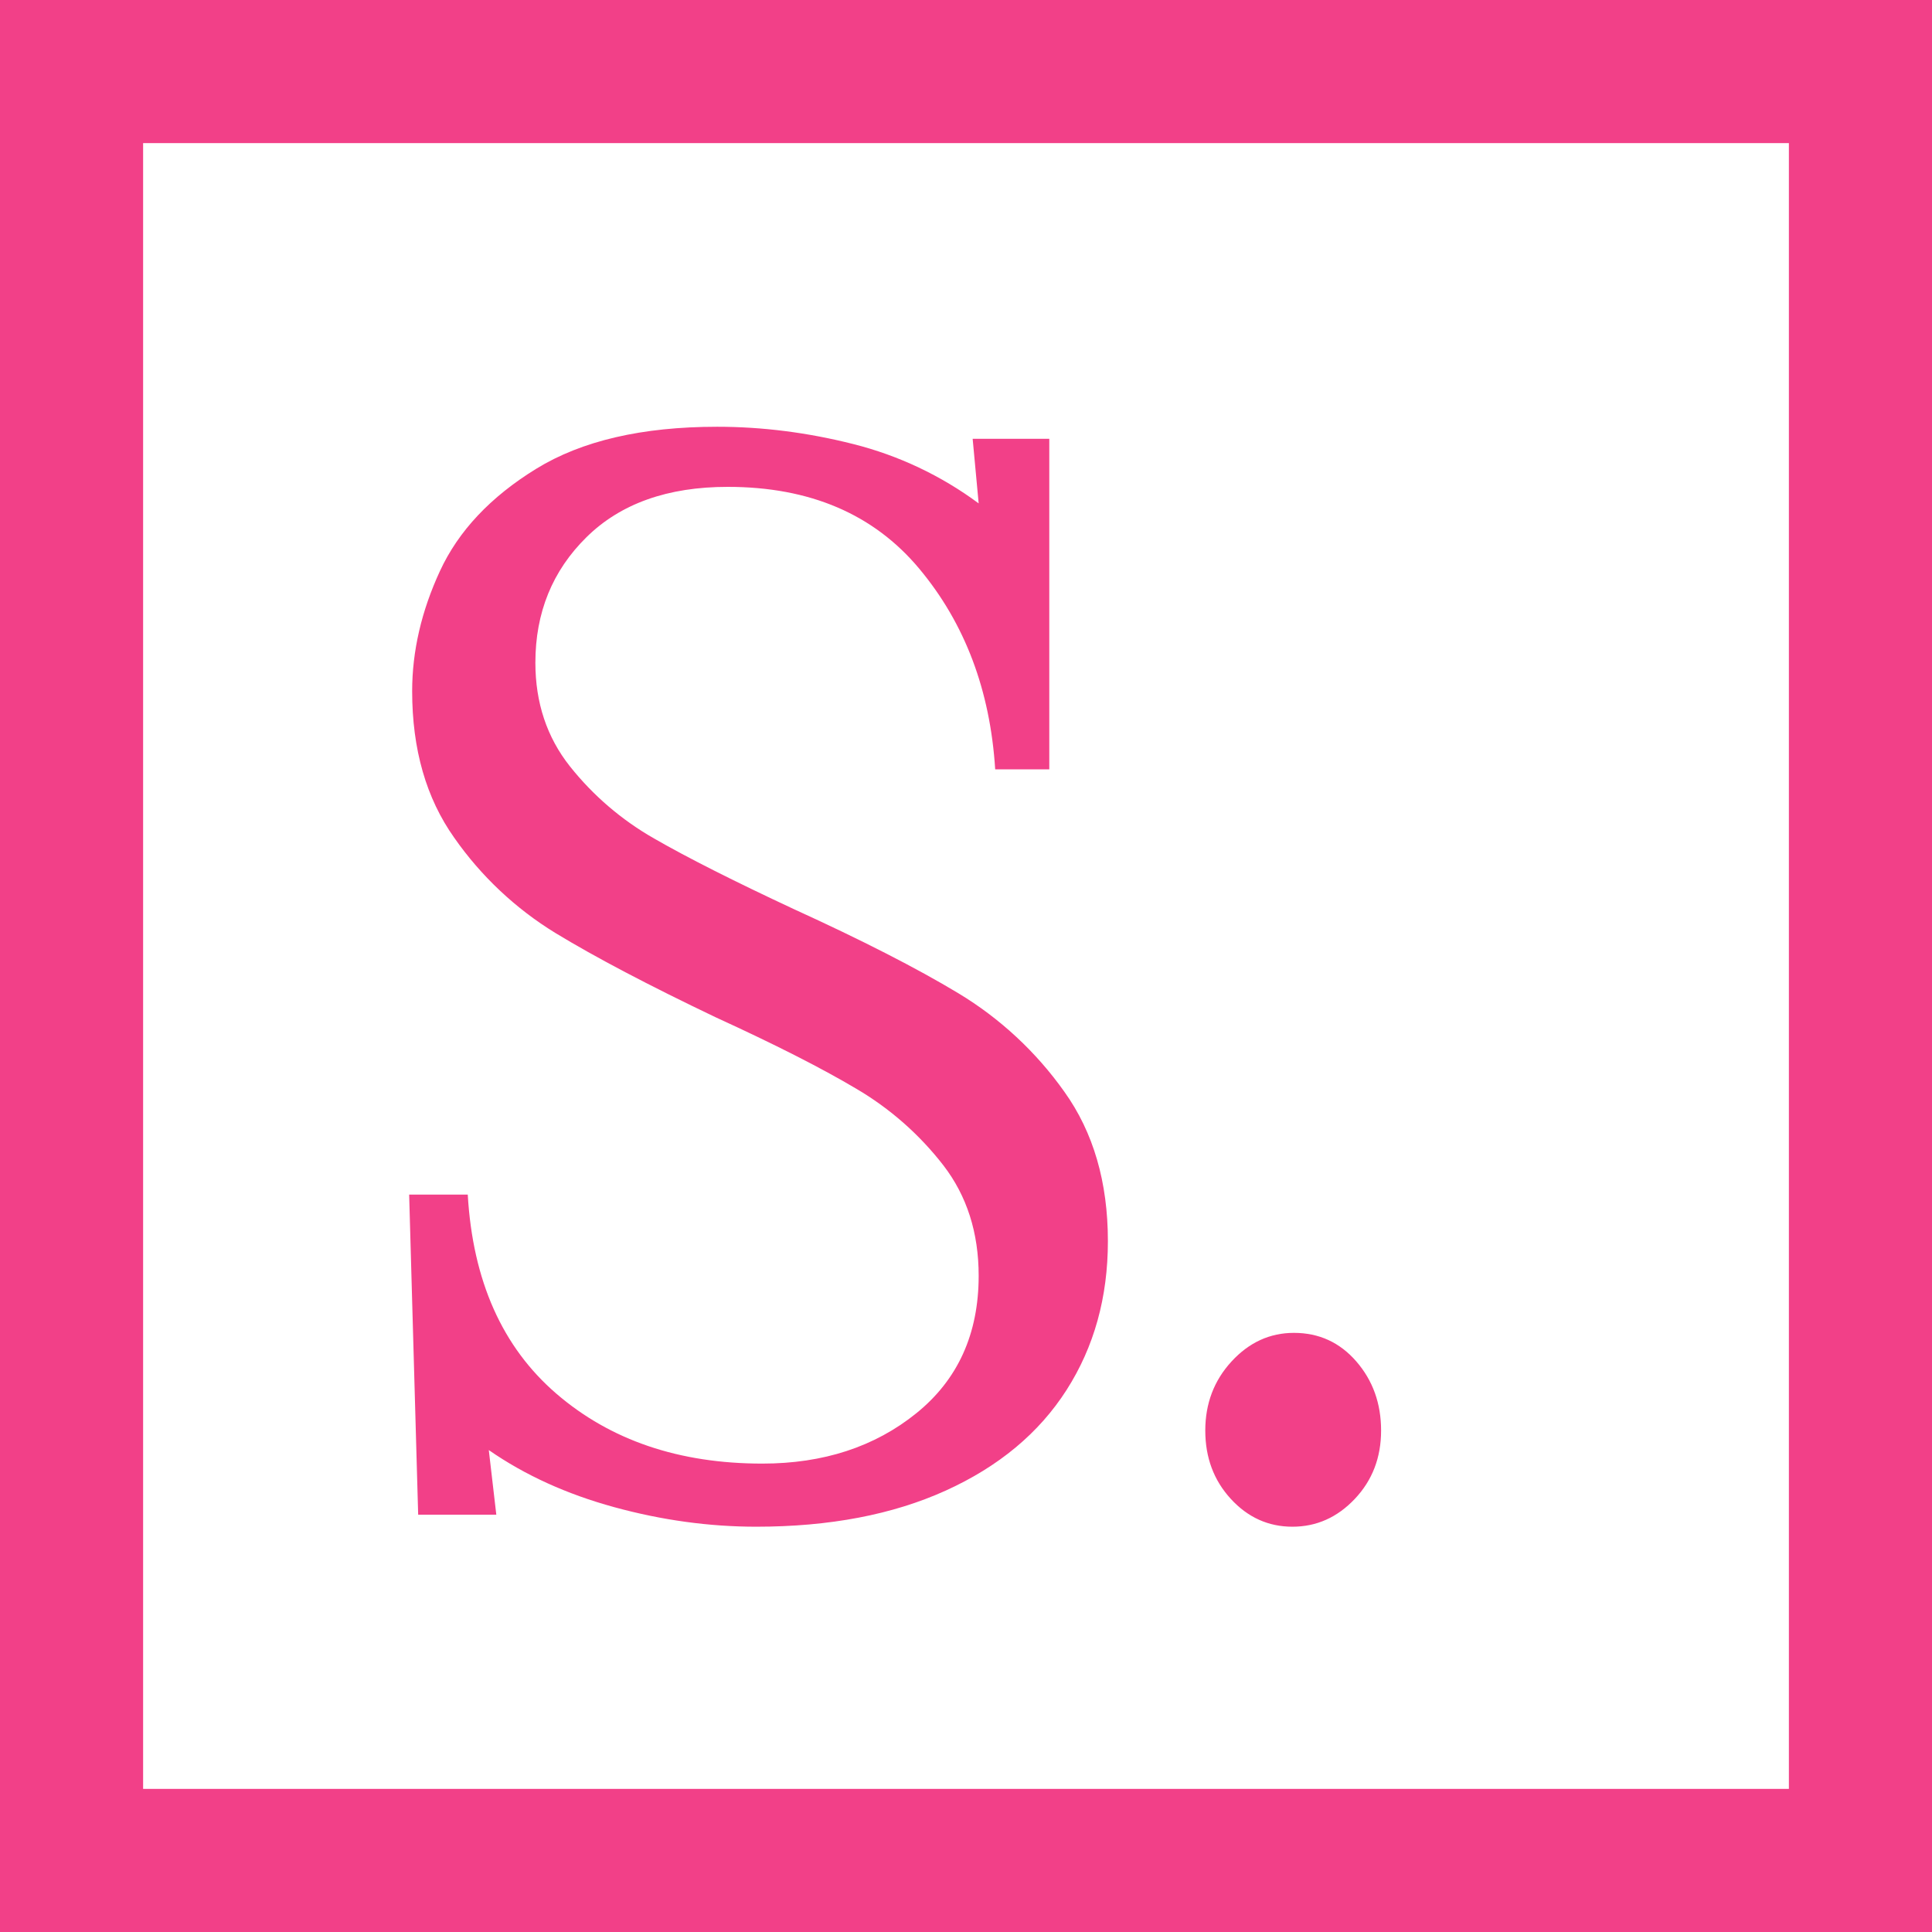
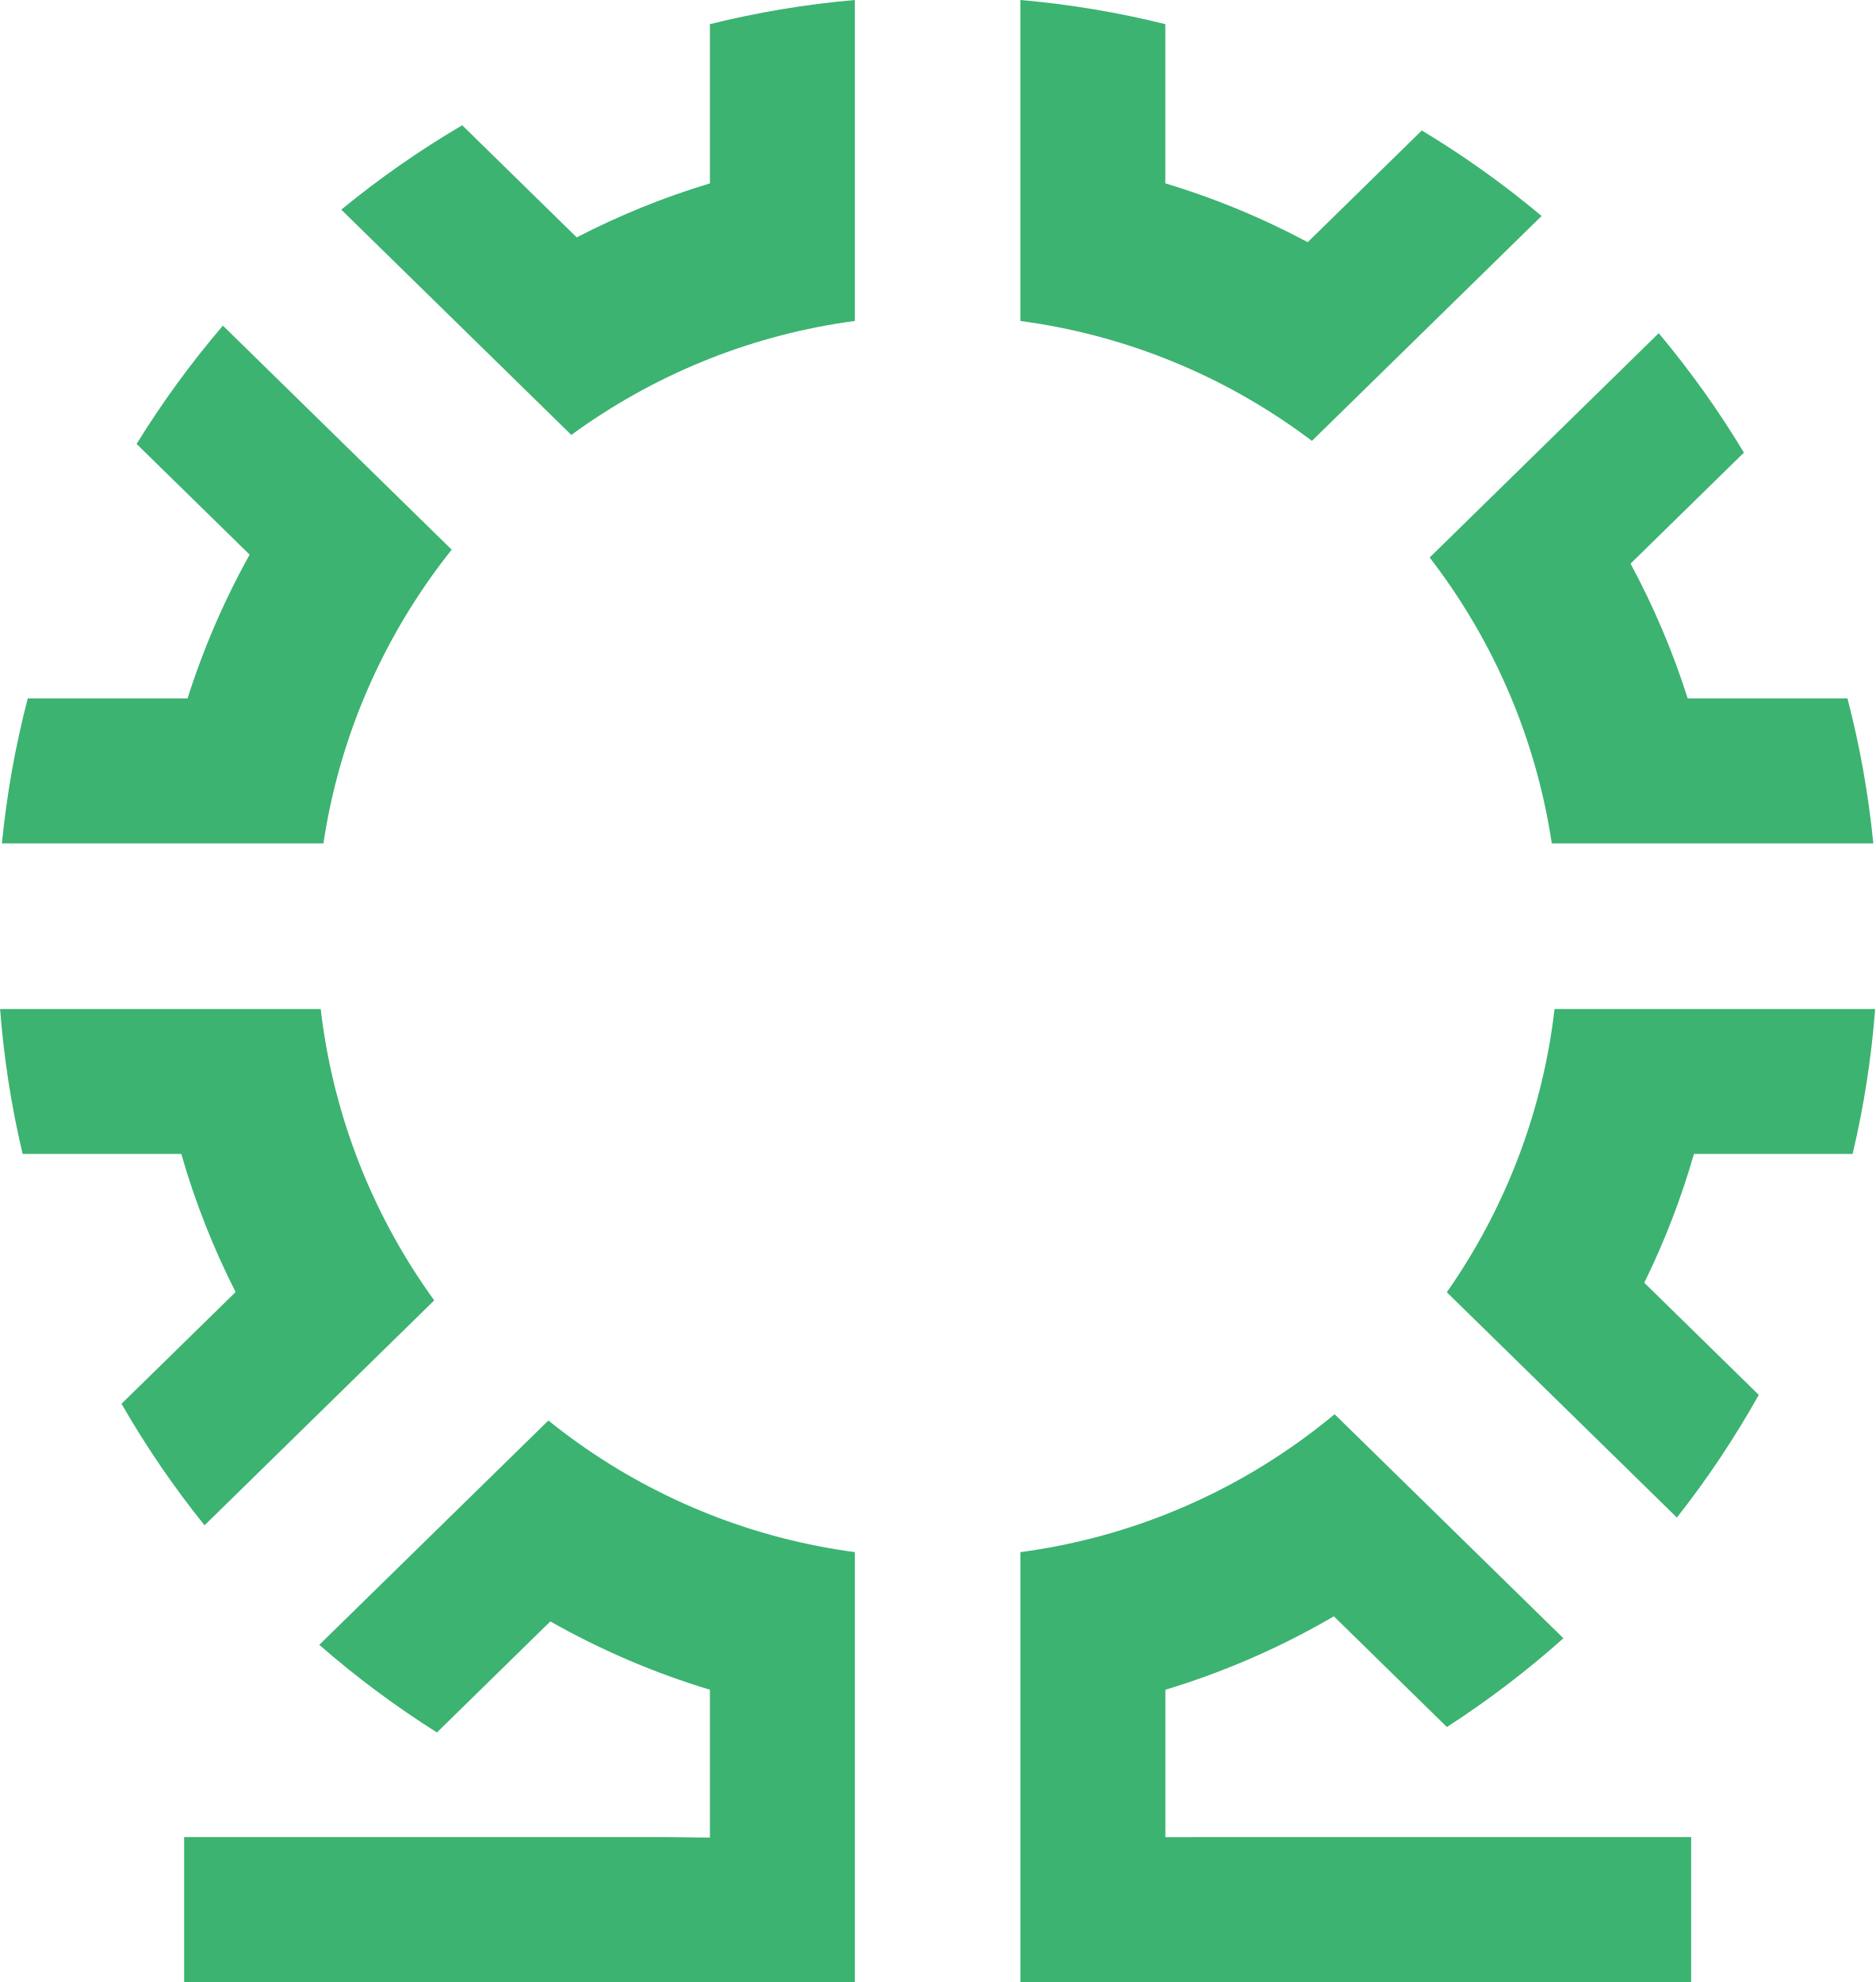
- <svg xmlns="http://www.w3.org/2000/svg" width="54" height="54">
-   <g fill="none" fill-rule="evenodd">
-     <path stroke="#f24088" stroke-width="4" d="M2 2h50v50H2z" />
-     <path fill="#f24088" d="M17.169 42.126c-1.33-.364-2.499-.896-3.507-1.596l.21 1.806h-2.184l-.252-8.946h1.638c.14 2.408.966 4.263 2.478 5.565 1.512 1.302 3.43 1.953 5.754 1.953 1.708 0 3.143-.469 4.305-1.407 1.162-.938 1.743-2.219 1.743-3.843 0-1.204-.329-2.233-.987-3.087a8.556 8.556 0 00-2.436-2.142c-.966-.574-2.275-1.239-3.927-1.995-1.876-.896-3.367-1.68-4.473-2.352a9.508 9.508 0 01-2.835-2.667c-.784-1.106-1.176-2.471-1.176-4.095 0-1.12.259-2.24.777-3.36.518-1.12 1.414-2.072 2.688-2.856 1.274-.784 2.961-1.176 5.061-1.176 1.26 0 2.527.161 3.801.483a9.982 9.982 0 013.507 1.659l-.168-1.806h2.142v9.24h-1.512c-.14-2.212-.847-4.081-2.121-5.607-1.274-1.526-3.059-2.289-5.355-2.289-1.68 0-2.996.469-3.948 1.407-.952.938-1.428 2.107-1.428 3.507 0 1.12.322 2.086.966 2.898a8.175 8.175 0 002.352 2.016c.924.532 2.226 1.19 3.906 1.974 1.904.868 3.437 1.652 4.599 2.352a9.894 9.894 0 012.961 2.751c.812 1.134 1.218 2.527 1.218 4.179 0 1.568-.385 2.954-1.155 4.158-.77 1.204-1.897 2.142-3.381 2.814-1.484.672-3.248 1.008-5.292 1.008-1.316 0-2.639-.182-3.969-.546zM34.402 41.895c-.476-.518-.714-1.155-.714-1.911s.245-1.4.735-1.932 1.071-.798 1.743-.798c.7 0 1.281.266 1.743.798.462.532.693 1.176.693 1.932s-.245 1.393-.735 1.911-1.071.777-1.743.777c-.672 0-1.246-.259-1.722-.777z" />
+ <svg xmlns="http://www.w3.org/2000/svg" xml:space="preserve" width="0.999in" height="1.056in" version="1.1" style="shape-rendering:geometricPrecision; text-rendering:geometricPrecision; image-rendering:optimizeQuality; fill-rule:evenodd; clip-rule:evenodd" viewBox="0 0 999.13 1056.26">
+   <defs>
+     <style type="text/css">
+    
+     .fil0 {fill:mediumseagreen}
+    
+   </style>
+   </defs>
+   <g id="Layer_x0020_1">
+     <g id="_2120302299040">
+       <path class="fil0" d="M543.68 827.17l0 88.88 0 82.17 0 58.04 77.23 0 189.27 0 90.91 0 0 -19.07 0 -58.16 -59.39 0 -110.37 0 -87.39 0 -23.02 0.03 0 -78.55c31.67,-9.56 61.76,-22.76 89.78,-39.13l60.23 58.99c21.94,-14.16 42.69,-29.98 62.09,-47.29l-58.6 -57.39 -63.32 -62.01c-20.26,16.84 -42.54,31.32 -66.46,43l-0.01 0c-7.74,3.79 -15.65,7.27 -23.72,10.45 -24.45,9.64 -50.33,16.46 -77.23,20.04z" />
+       <path class="fil0" d="M876.11 683.62c10.74,-21.88 19.63,-44.83 26.47,-68.66l84.55 0c5.94,-25.07 9.98,-50.87 12,-77.23l-82.09 0 -88.74 0c-3.12,26.86 -9.46,52.74 -18.61,77.23 -0.33,0.88 -0.66,1.76 -1,2.63 -9.72,25.35 -22.46,49.18 -37.8,71.09l63.74 62.42 58.86 57.64c16.18,-20.56 30.78,-42.4 43.63,-65.37l-61.01 -59.76z" />
+       <path class="fil0" d="M899.25 372.22c-7.95,-25.05 -18.18,-49.08 -30.46,-71.84l60.41 -59.17c-13.48,-22.42 -28.67,-43.69 -45.39,-63.65l-58.65 57.44 -63.41 62.11c16.14,20.92 29.83,43.82 40.65,68.28 1,2.26 1.98,4.54 2.93,6.83 10.14,24.41 17.44,50.29 21.49,77.23l89.05 0 82.28 0c-2.6,-26.4 -7.24,-52.2 -13.77,-77.23l-85.14 0z" />
+       <path class="fil0" d="M696.78 129.07c-24,-12.82 -49.39,-23.37 -75.88,-31.36l0 -84.83c-25.05,-6.24 -50.85,-10.58 -77.23,-12.88l0 82.18 0 88.88c26.9,3.59 52.78,10.4 77.23,20.04 2.96,1.17 5.91,2.38 8.83,3.63 24.8,10.62 48.04,24.18 69.28,40.24l63.61 -62.3 58.78 -57.57c-20.02,-16.78 -41.35,-32.04 -63.84,-45.57l-60.79 59.54z" />
+       <path class="fil0" d="M378.22 97.72c-24.7,7.45 -48.43,17.13 -70.97,28.78l-61.01 -59.75c-22.69,13.32 -44.23,28.37 -64.45,44.98l58.85 57.64 63.74 62.42c21.59,-15.79 45.17,-29.02 70.28,-39.27 1.19,-0.48 2.37,-0.96 3.56,-1.43 24.45,-9.64 50.33,-16.46 77.23,-20.04l0 -88.88 0 -82.18c-26.38,2.3 -52.18,6.65 -77.23,12.88l0 84.83z" />
+       <path class="fil0" d="M240.64 292.94l-63.32 -62.01 -58.6 -57.39c-16.9,19.75 -32.29,40.83 -45.99,63.05l60.23 59c-13.45,24.18 -24.58,49.83 -33.09,76.64l-85.14 0c-6.53,25.03 -11.17,50.83 -13.78,77.23l82.28 0 89.05 0c4.05,-26.94 11.35,-52.83 21.49,-77.23 1.68,-4.02 3.42,-8 5.24,-11.94 11.18,-24.17 25.2,-46.76 41.61,-67.35z" />
+       <path class="fil0" d="M170.82 537.73l-88.74 0 -82.09 0c2.02,26.37 6.06,52.16 12,77.23l84.55 0c7.35,25.63 17.09,50.25 28.94,73.61l-60.79 59.54c13.07,22.78 27.87,44.43 44.24,64.77l58.78 -57.57 63.61 -62.3c-15.61,-21.56 -28.68,-45.07 -38.79,-70.1 -1.06,-2.64 -2.1,-5.29 -3.09,-7.96 -9.15,-24.5 -15.49,-50.37 -18.61,-77.23z" />
+       <path class="fil0" d="M378.22 979.3l-23.02 -0.27 -79.84 0 -110.38 0 -66.92 0 0 65.54 0 11.69 98.44 0 181.72 0 77.23 0 0 -58.04 0 -82.17 0 -88.88c-26.9,-3.58 -52.78,-10.4 -77.23,-20.04 -6.31,-2.49 -12.54,-5.17 -18.65,-8.03 -24.22,-11.32 -46.83,-25.49 -67.42,-42.07l-63.41 62.1 -58.66 57.44c19.61,17.13 40.56,32.76 62.69,46.7l60.42 -59.17c26.67,15.11 55.14,27.38 85.04,36.4l0 78.79z" />
+     </g>
  </g>
</svg>
